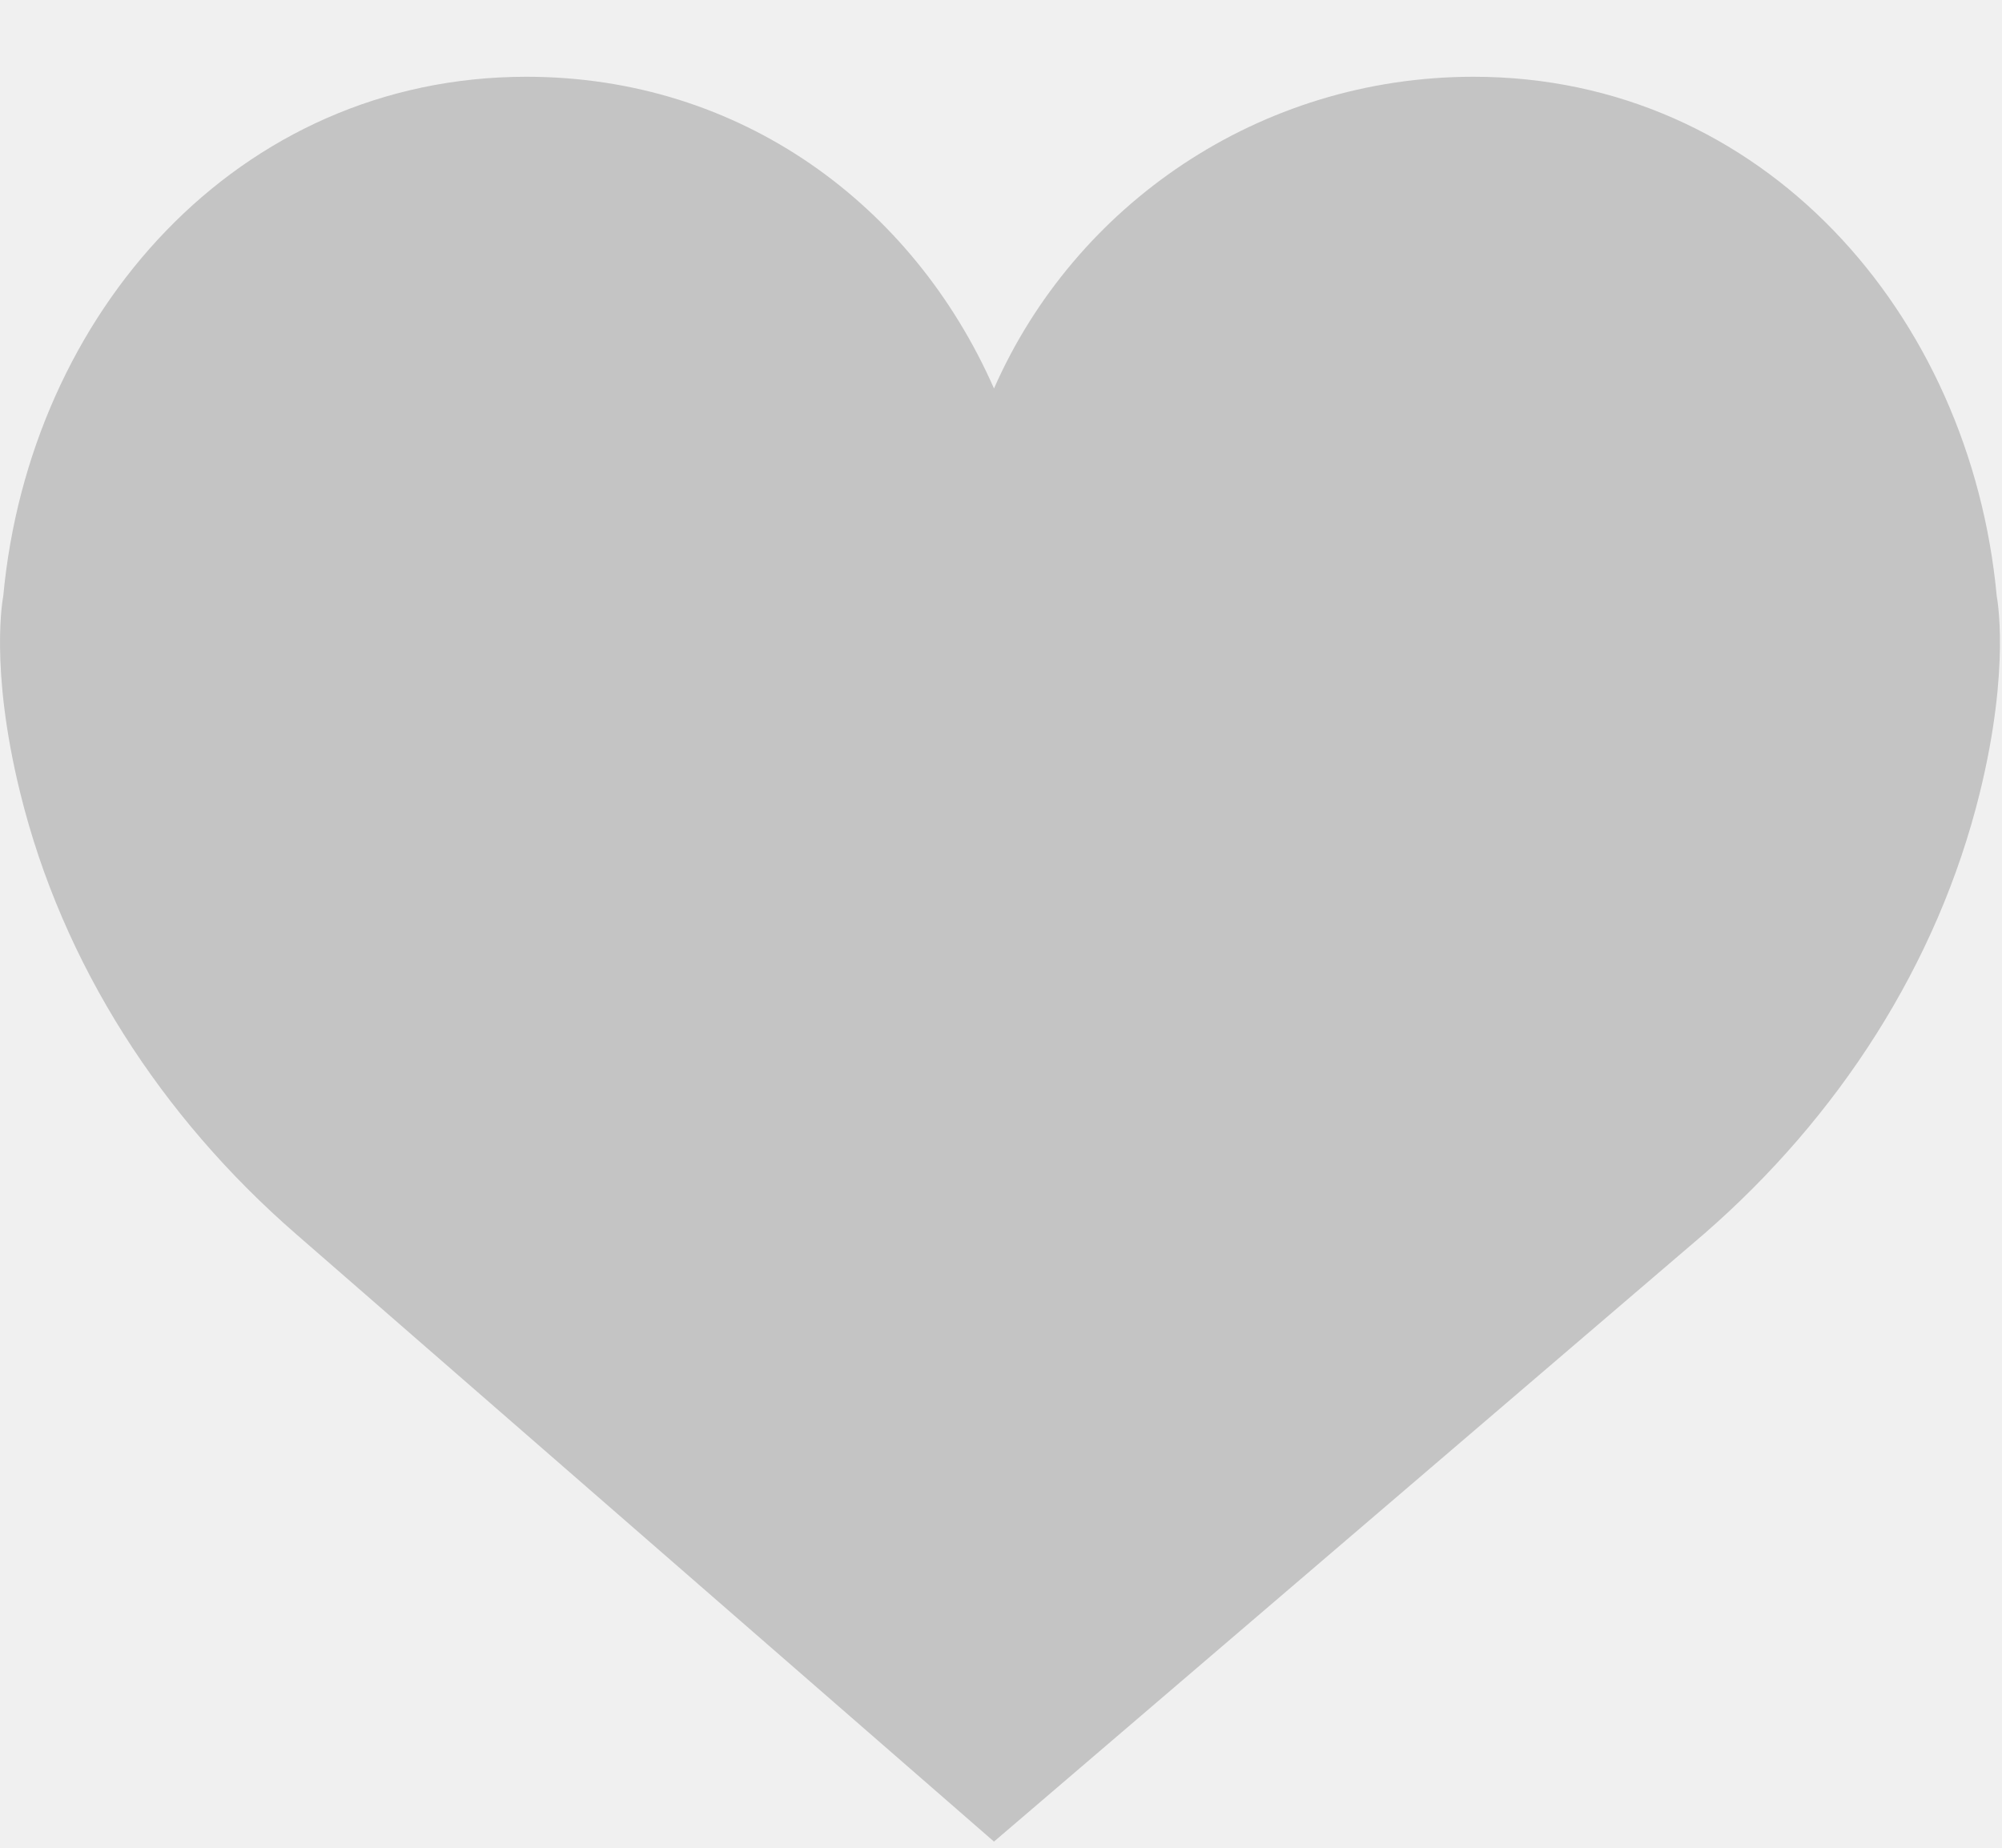
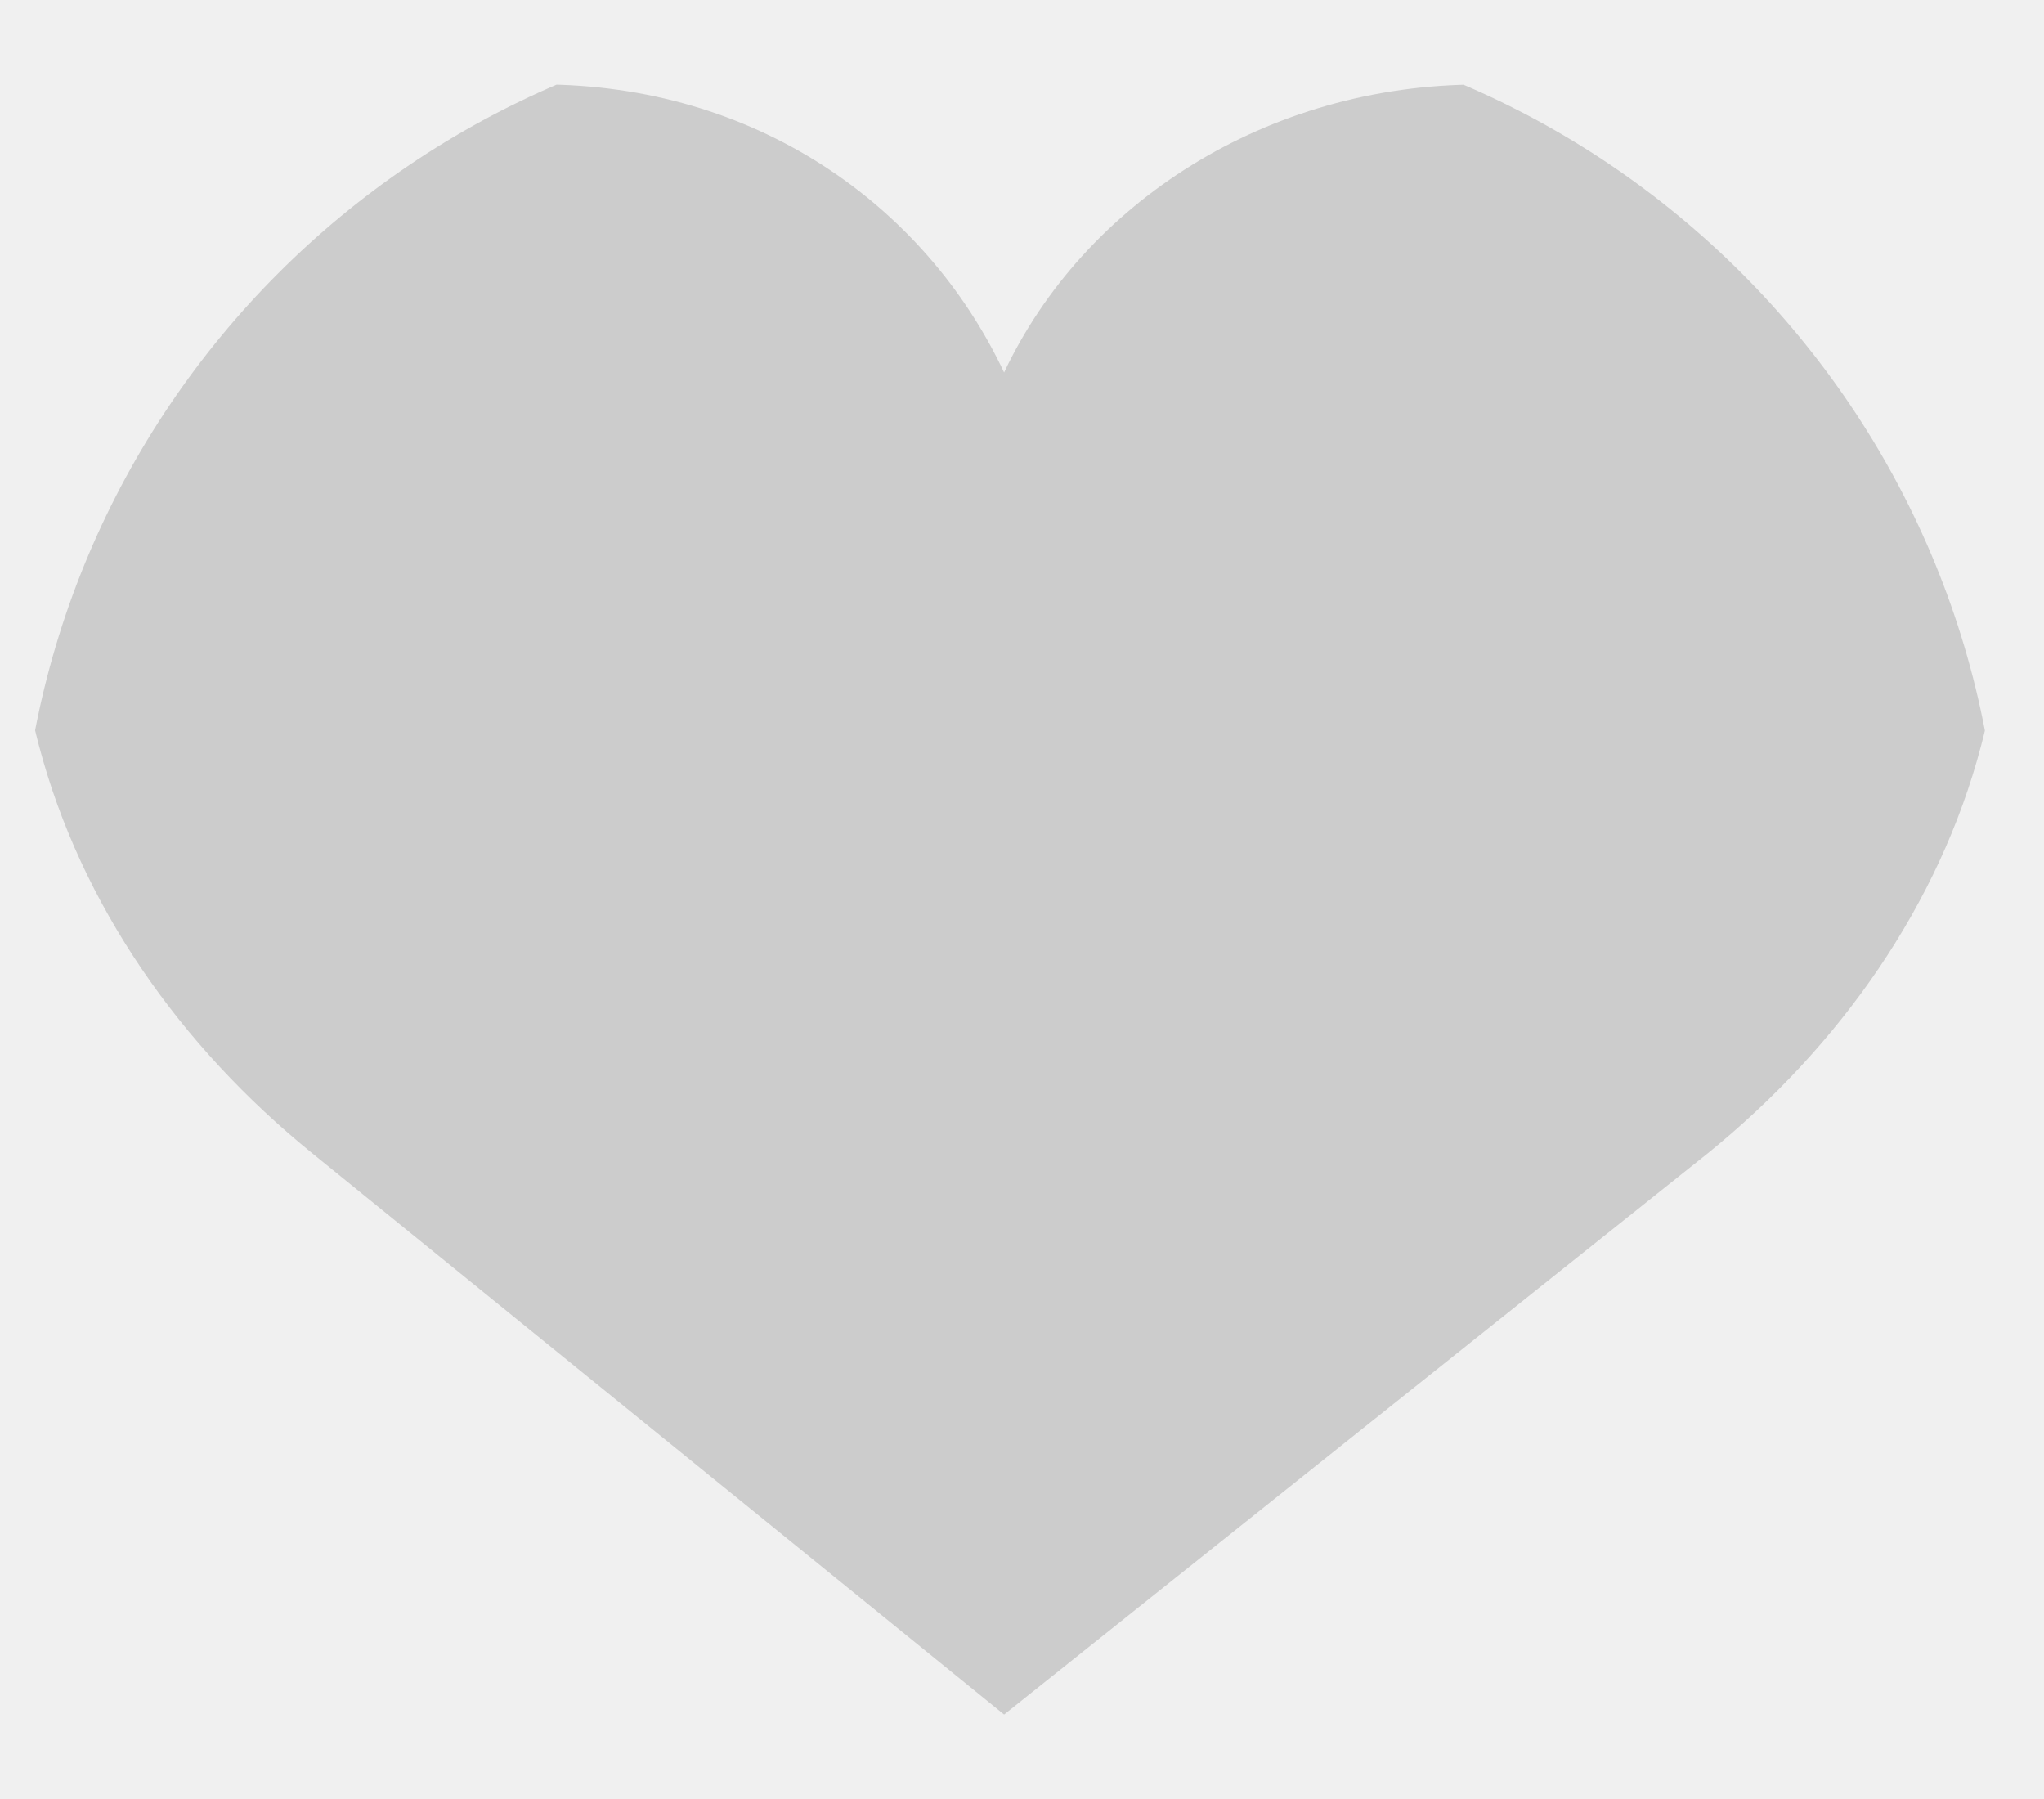
- <svg xmlns="http://www.w3.org/2000/svg" width="26" height="24" viewBox="0 0 26 24" fill="none">
-   <path d="M12.909 5.046C13.957 2.663 16.352 0.997 19.138 0.997C22.89 0.997 25.592 4.076 25.932 7.746C25.932 7.746 26.115 8.657 25.712 10.297C25.162 12.53 23.87 14.515 22.128 16.029L12.909 23.92L3.845 16.029C2.103 14.515 0.811 12.53 0.262 10.296C-0.142 8.656 0.042 7.746 0.042 7.746C0.381 4.076 3.084 0.997 6.836 0.997C9.622 0.997 11.861 2.663 12.909 5.046Z" fill="#C4C4C4" />
+ <svg xmlns="http://www.w3.org/2000/svg" width="25" height="22" viewBox="0 0 25 22" fill="none">
+   <g clip-path="url(#clip0_856_667)">
+     <path d="M12.281 4.555C13.259 2.482 15.495 1.034 18.094 1.034C21.596 1.034 24.119 3.711 24.436 6.903C24.436 6.903 24.607 7.695 24.23 9.121C23.717 11.063 22.511 12.789 20.886 14.105L12.281 20.967L3.821 14.105C2.196 12.789 0.99 11.062 0.477 9.12C0.1 7.694 0.271 6.902 0.271 6.902C0.588 3.711 3.11 1.033 6.613 1.033C9.213 1.033 11.303 2.482 12.281 4.555Z" fill="#CCCCCC" />
+   </g>
+   <defs>
+     <clipPath id="clip0_856_667">
+       <rect x="0.232" y="0.167" width="24.242" height="21.667" rx="10.833" fill="white" />
+     </clipPath>
+   </defs>
</svg>
